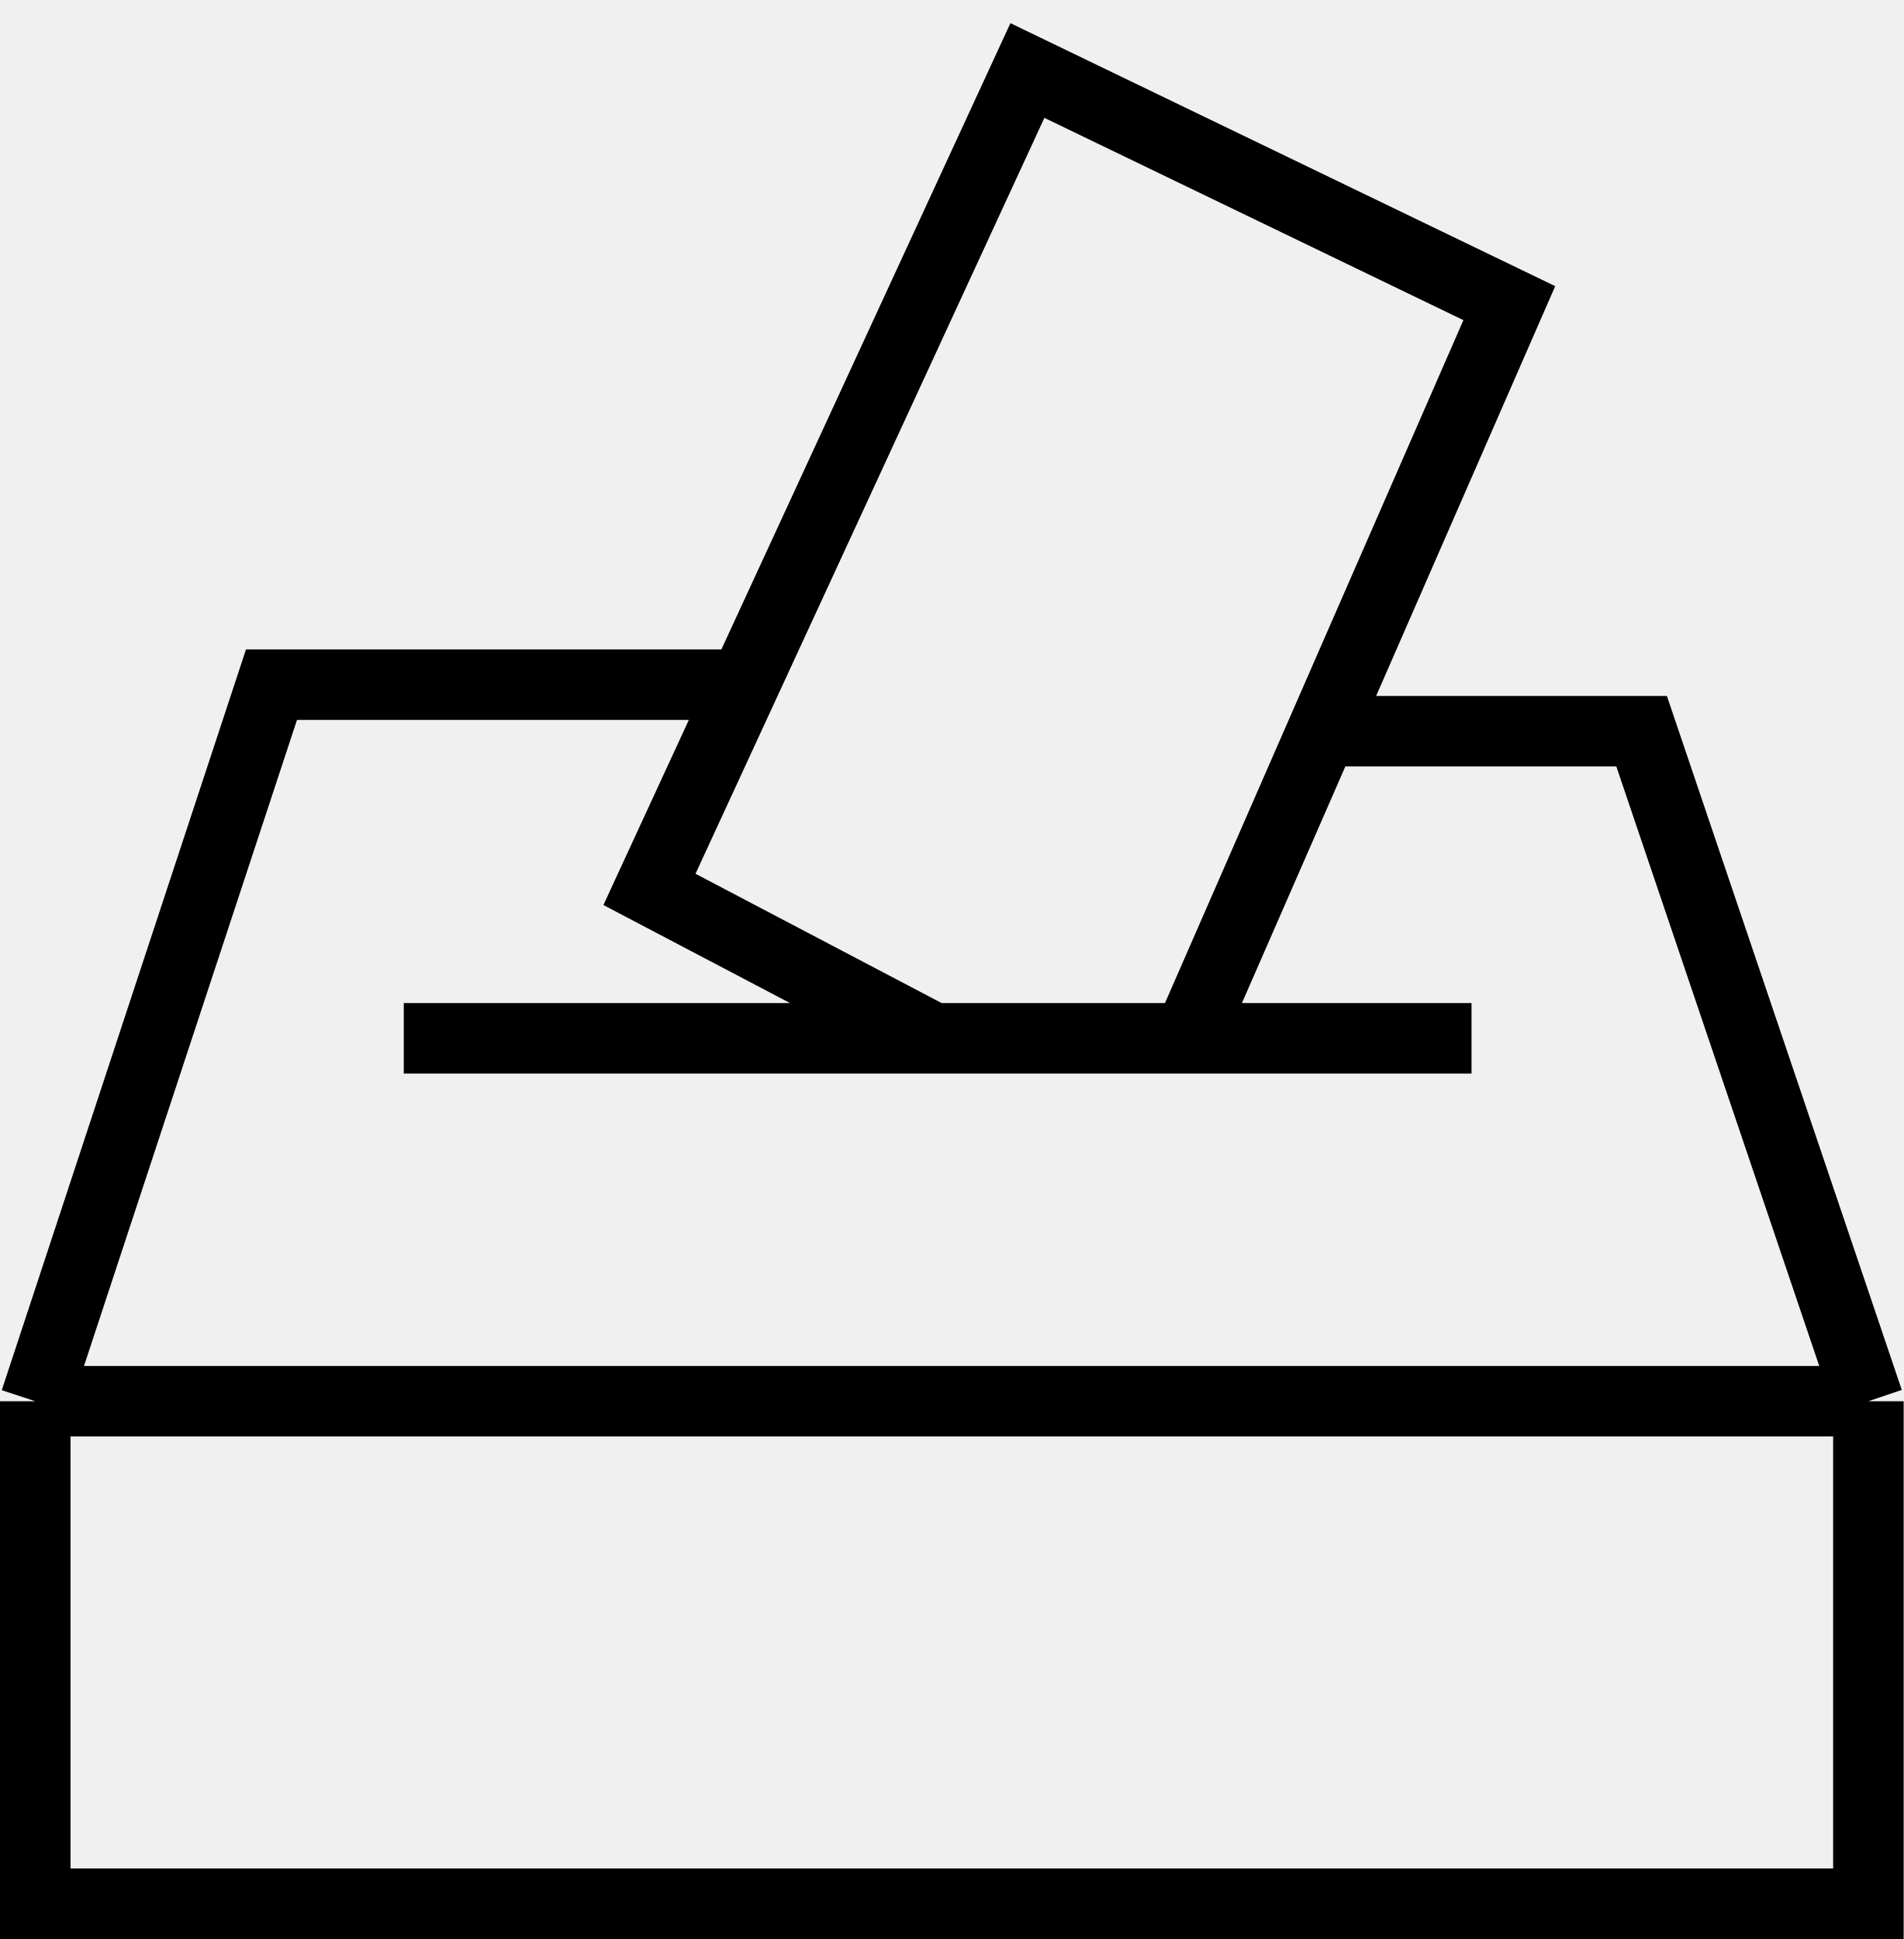
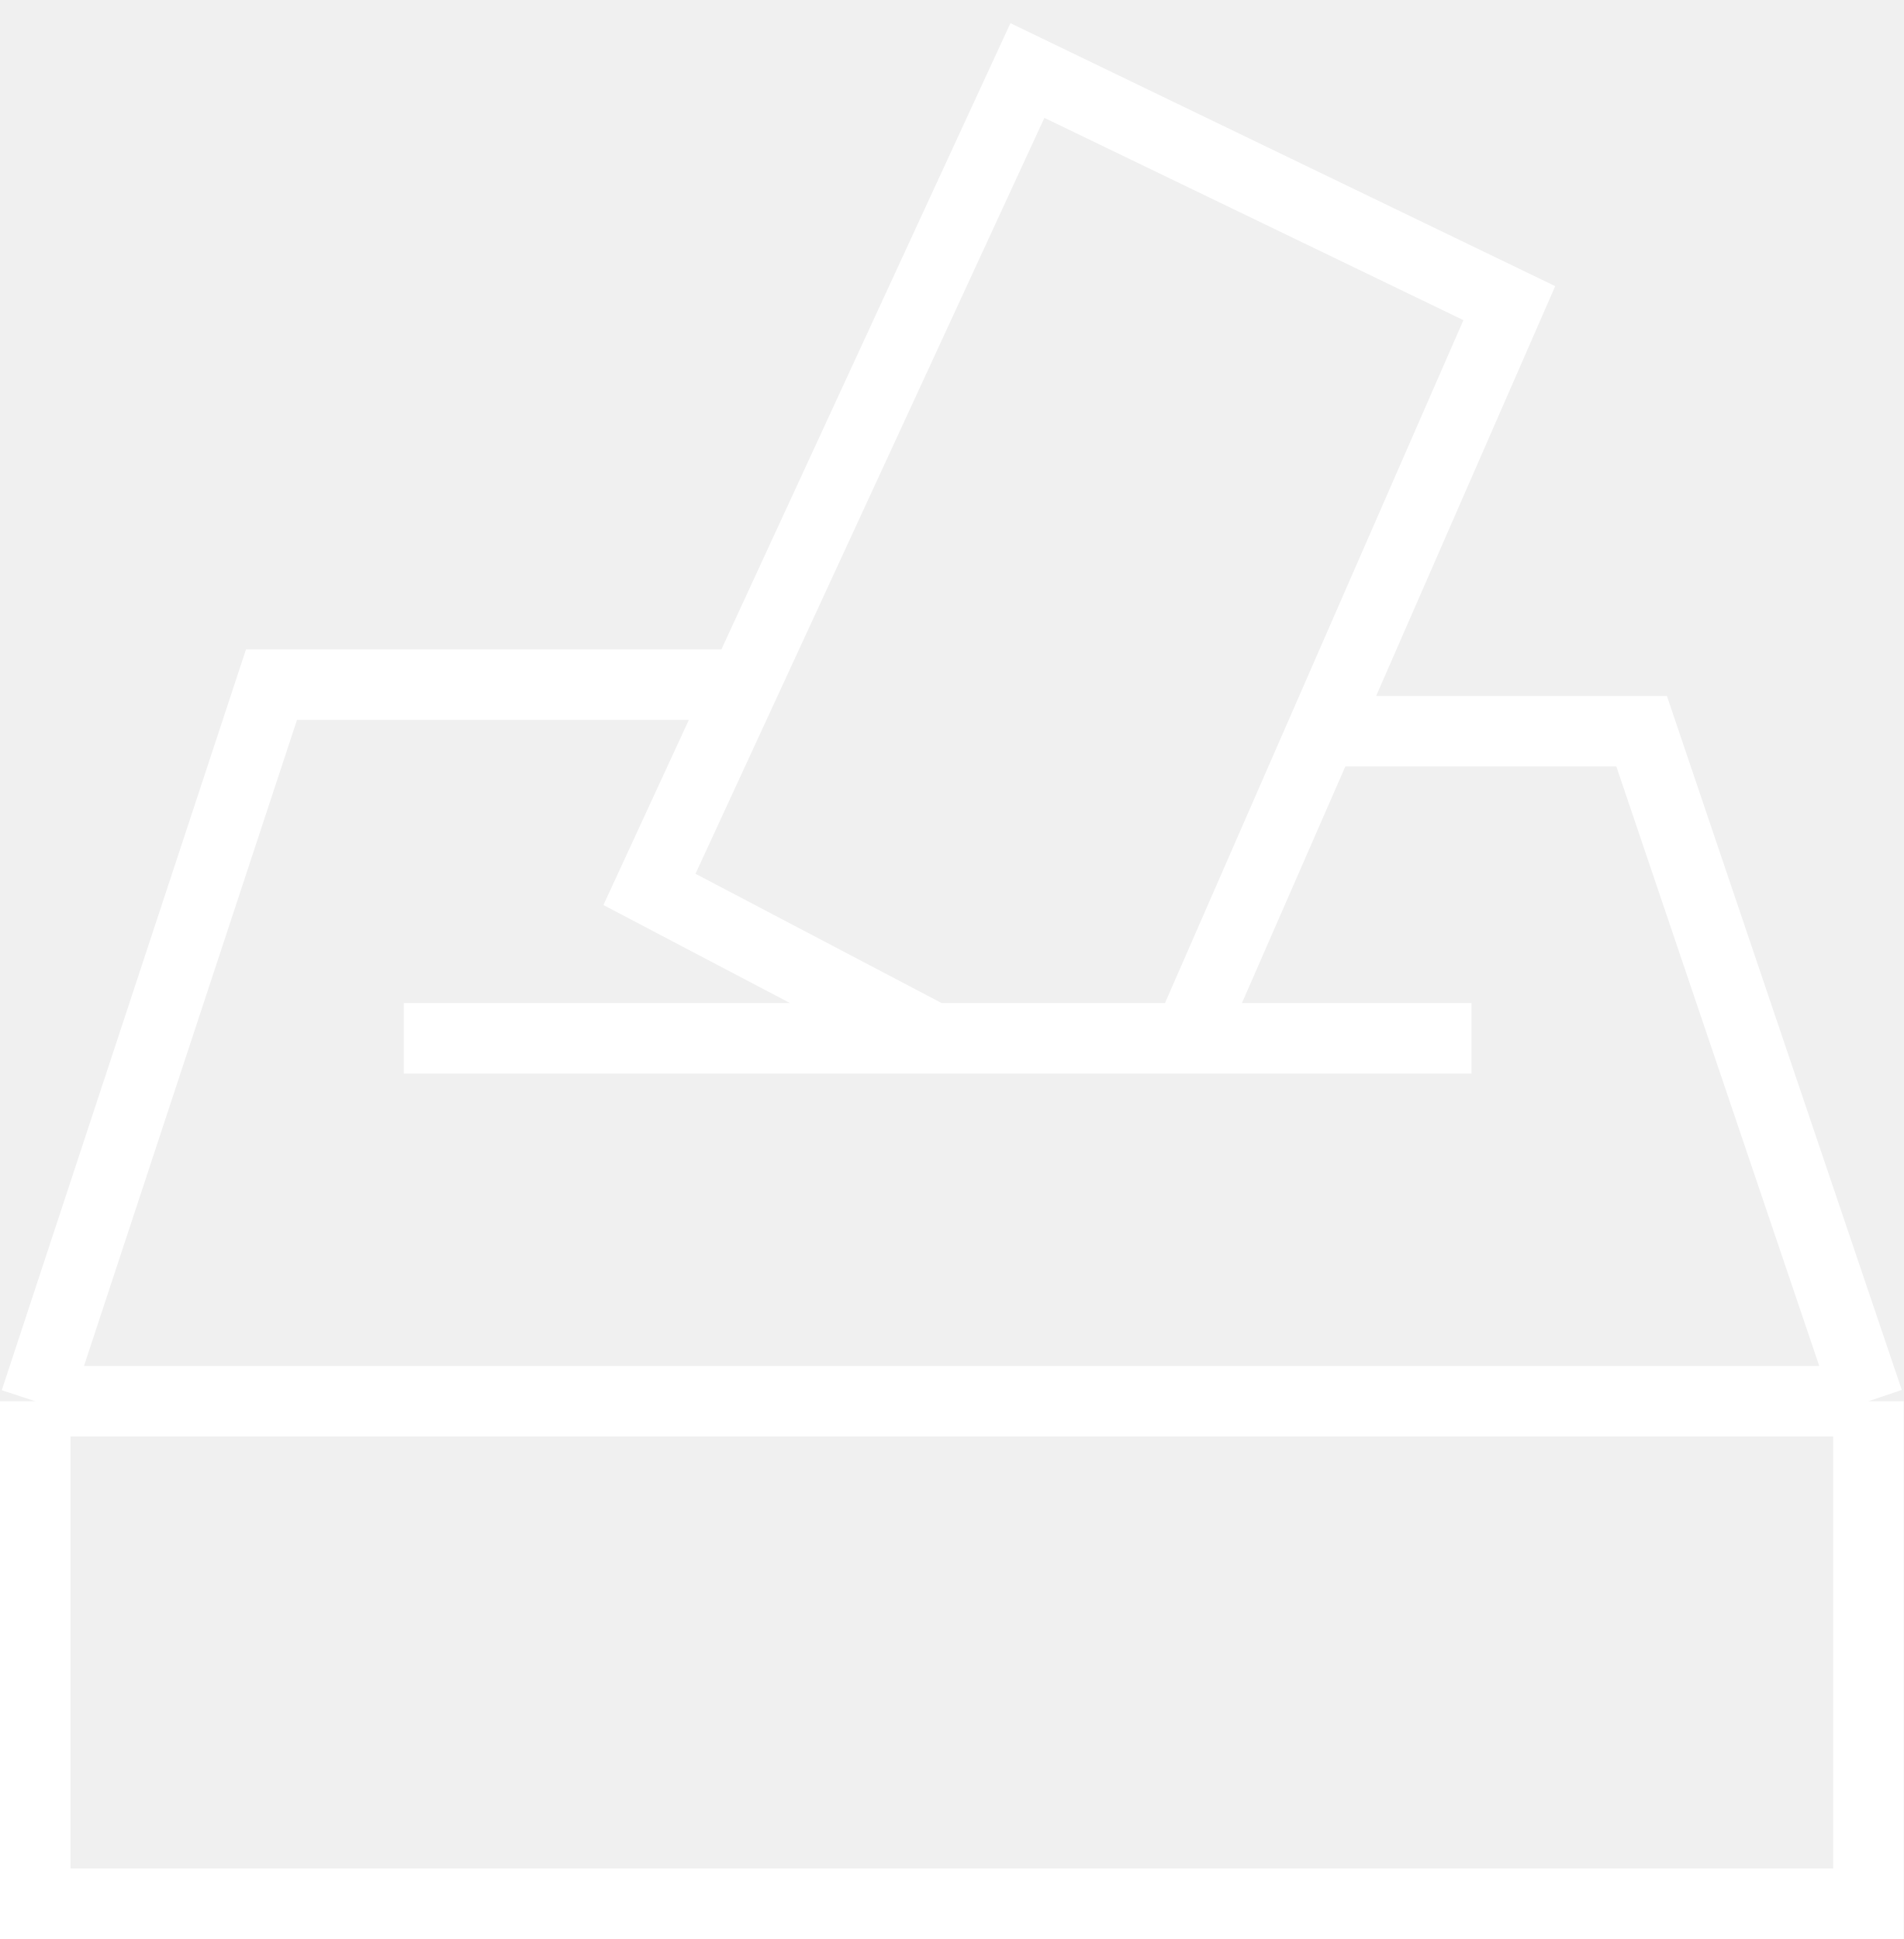
<svg xmlns="http://www.w3.org/2000/svg" width="54" height="55" viewBox="0 0 54 55" fill="none">
-   <path d="M33.701 29.452H26.464M33.701 29.452H41.742M33.701 29.452L37.508 20.741M26.464 29.452L18.423 25.228L21.103 19.421M26.464 29.452H11.454M21.103 19.421L29.144 2L42.814 8.599L37.508 20.741M21.103 19.421H7.701L1 39.746M1 39.746H53M1 39.746V54H53V39.746M53 39.746L46.567 20.741H37.508" stroke="black" stroke-width="2" />
+   <path d="M33.701 29.452H26.464M33.701 29.452H41.742M33.701 29.452L37.508 20.741M26.464 29.452L18.423 25.228L21.103 19.421M26.464 29.452H11.454M21.103 19.421L29.144 2L42.814 8.599L37.508 20.741M21.103 19.421H7.701L1 39.746M1 39.746H53M1 39.746V54H53V39.746M53 39.746L46.567 20.741H37.508" stroke="white" stroke-width="2" />
</svg>
